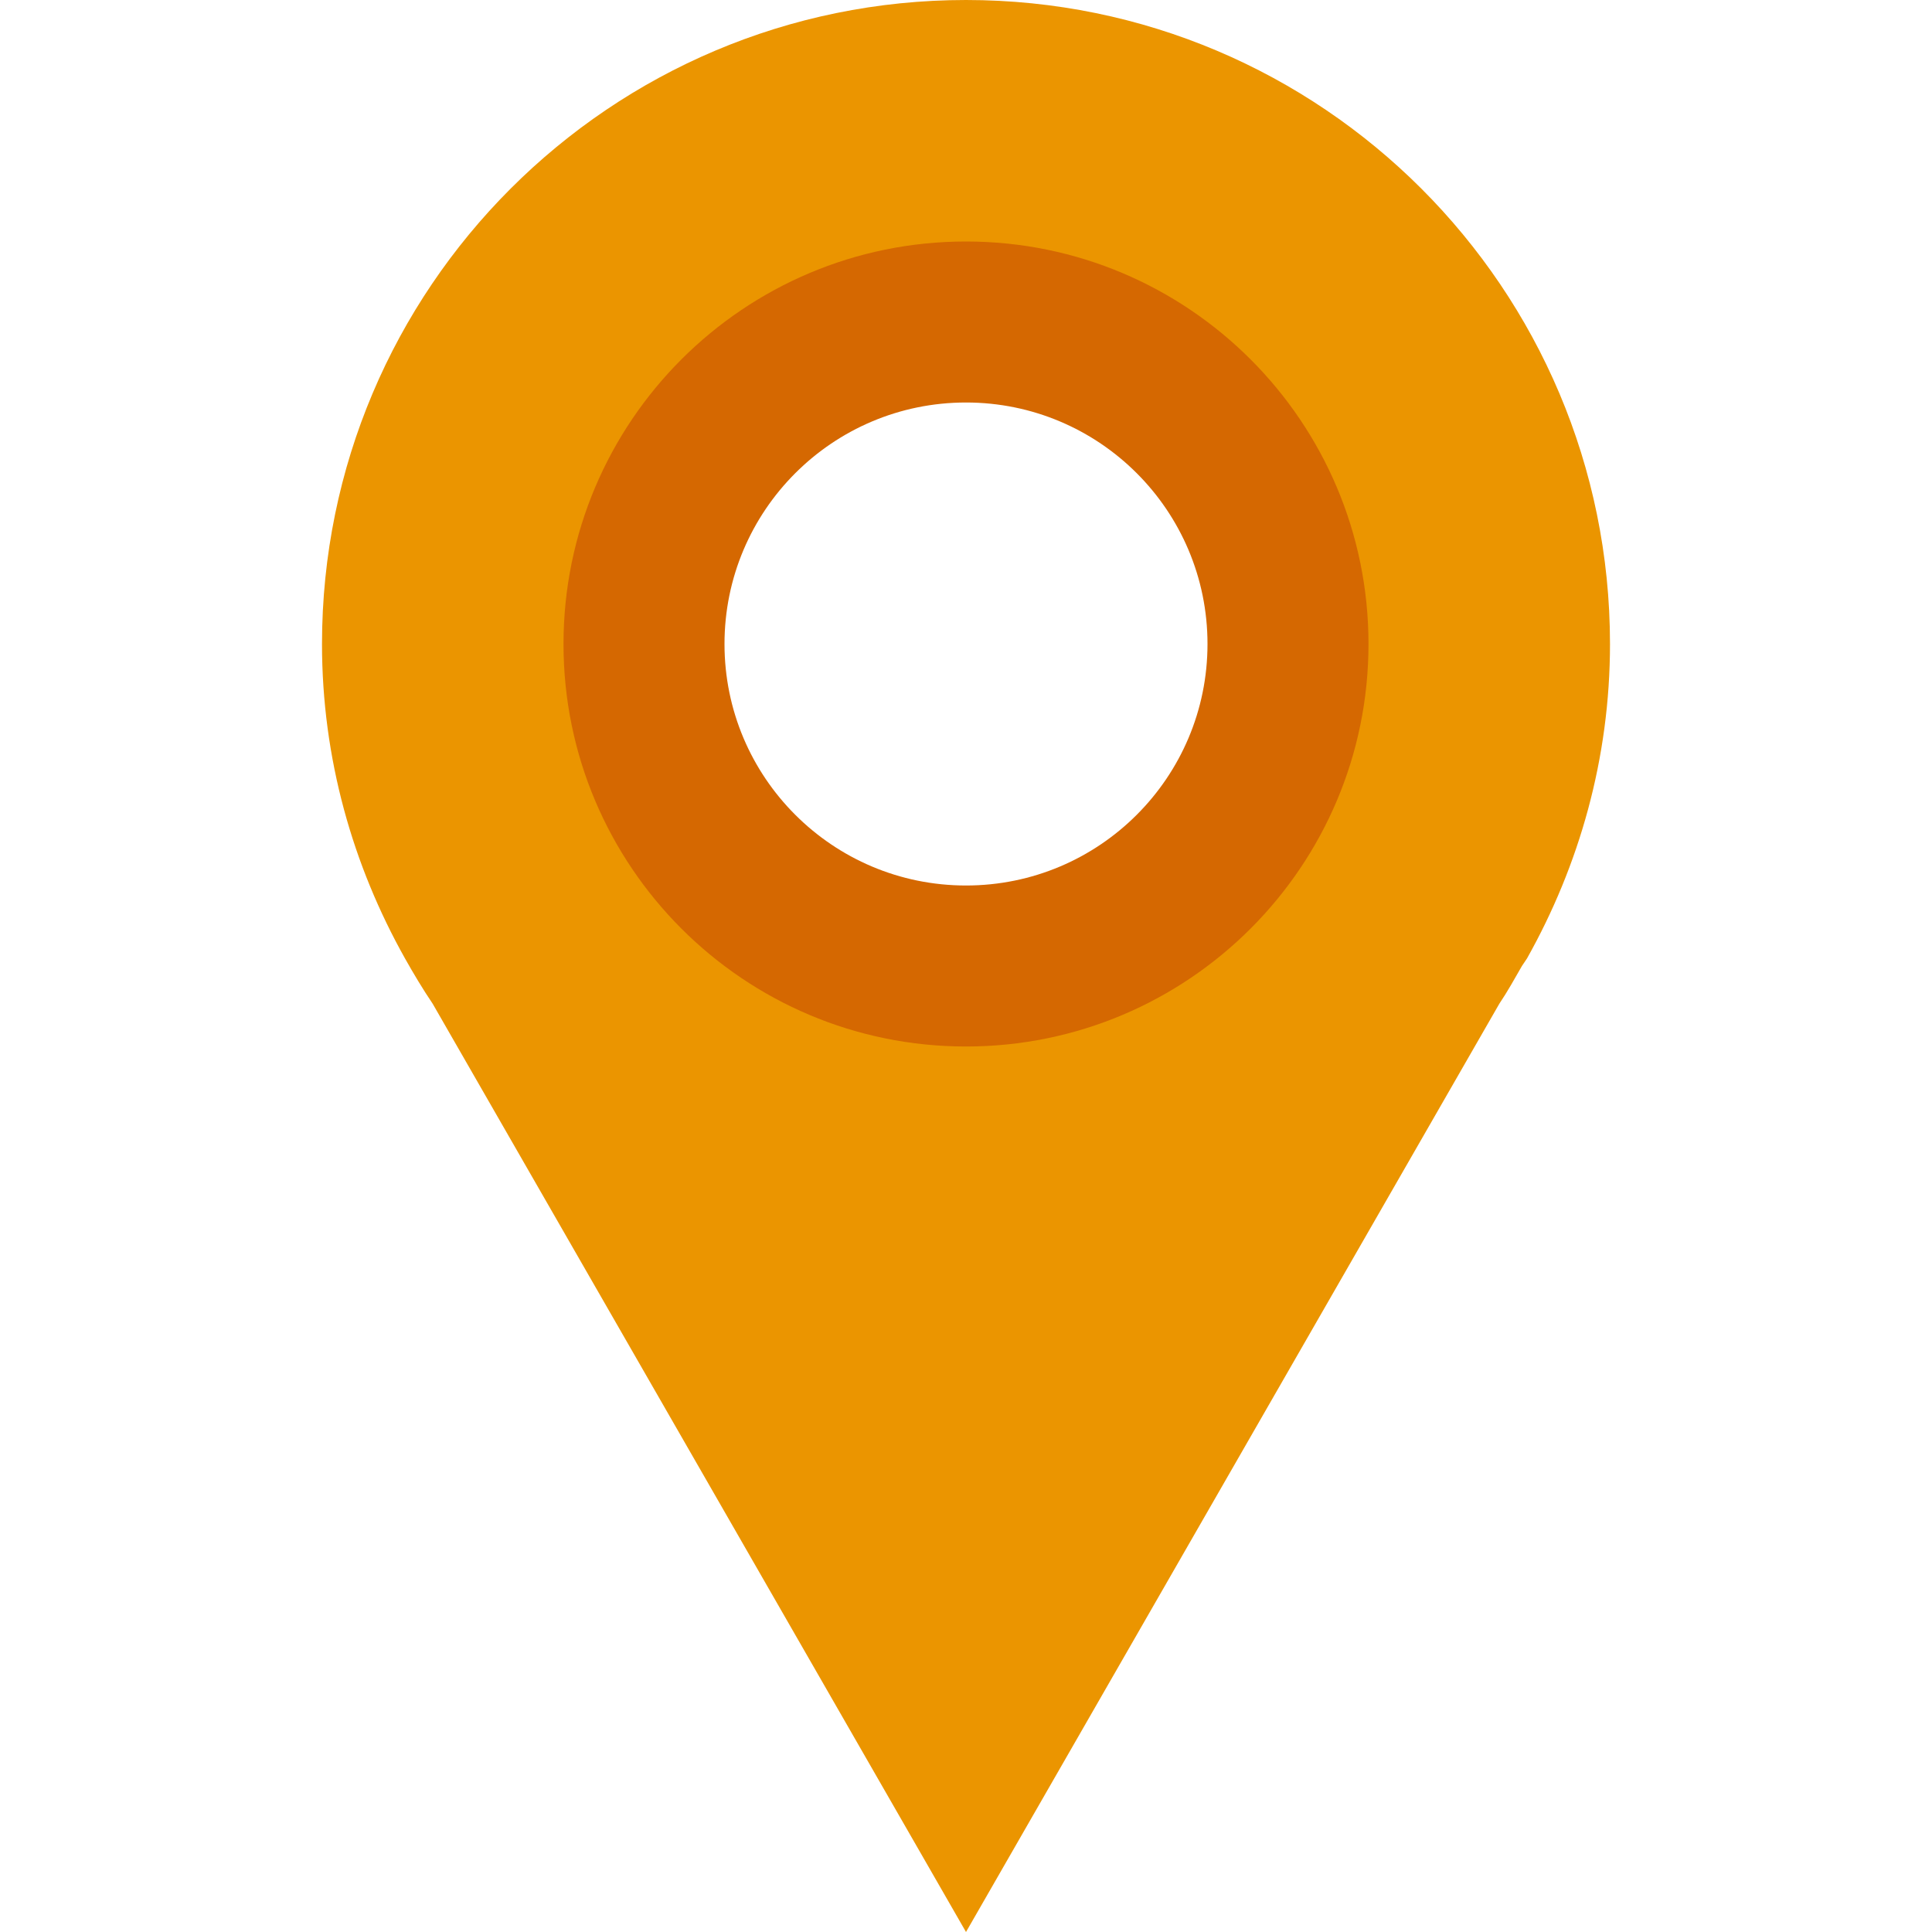
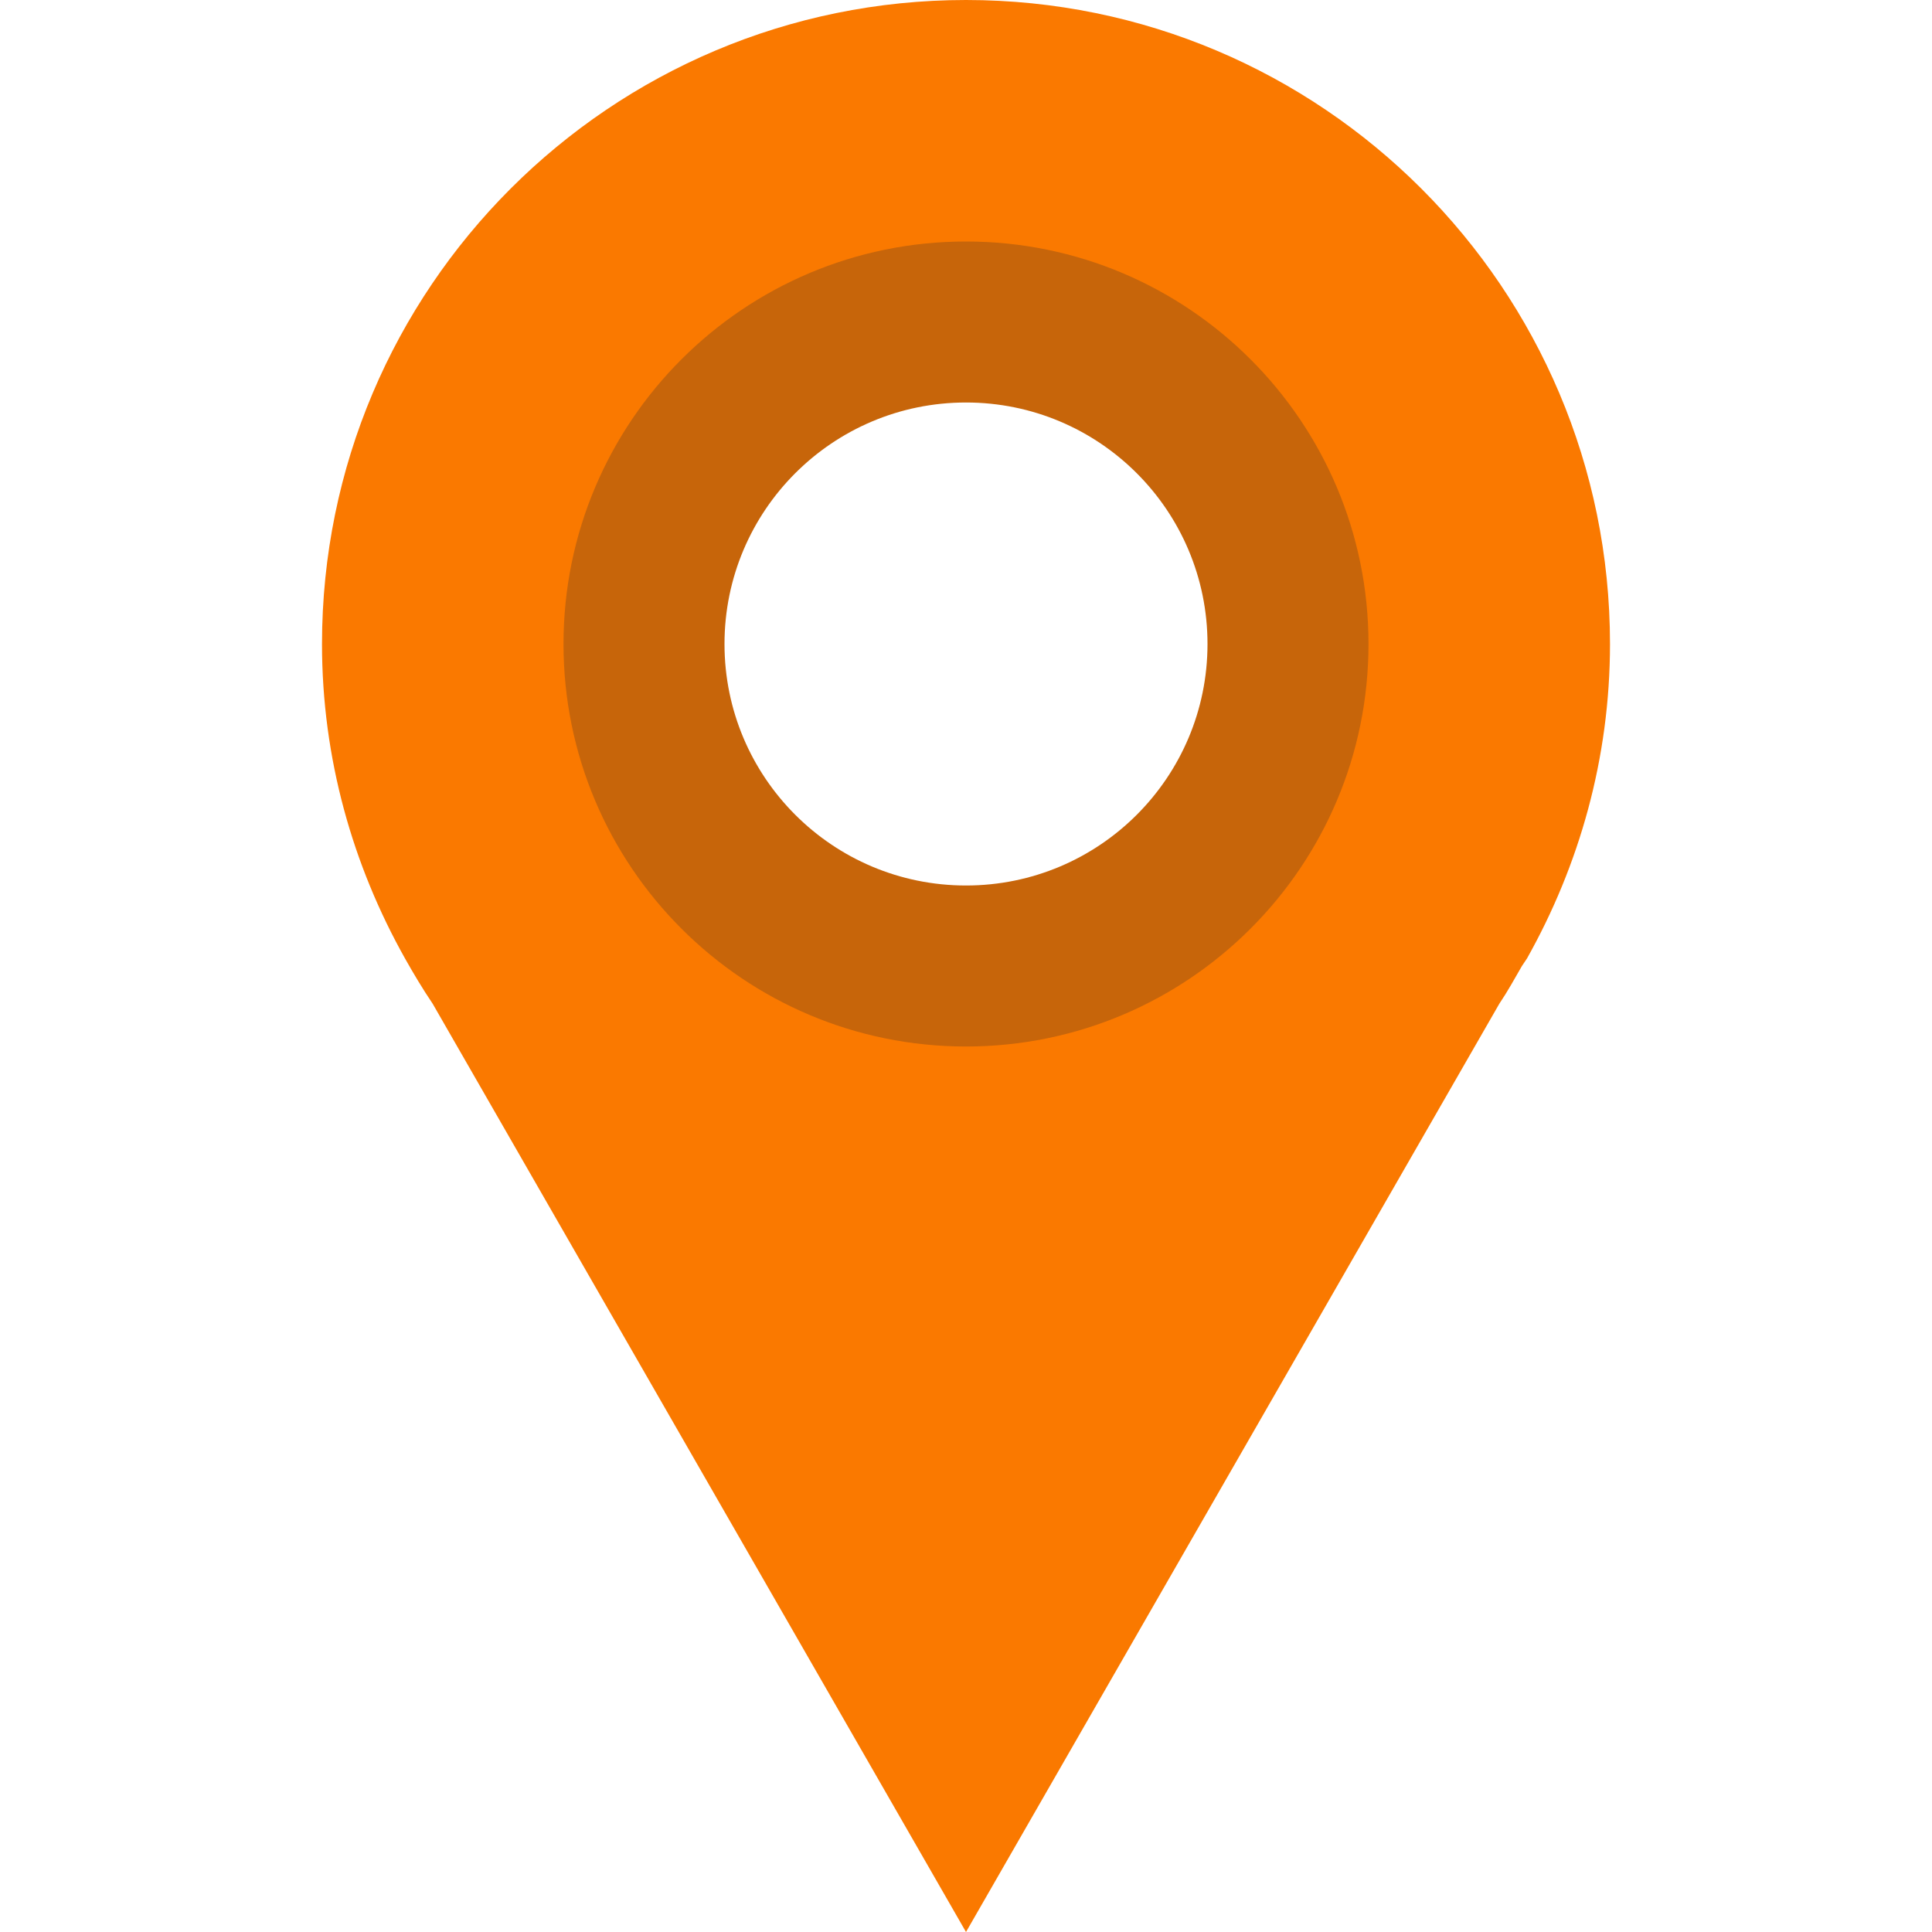
<svg xmlns="http://www.w3.org/2000/svg" width="800px" height="800px" viewBox="0 0 24 24" version="1.1" fill="#000000">
  <g id="SVGRepo_bgCarrier" stroke-width="0" />
  <g id="SVGRepo_tracerCarrier" stroke-linecap="round" stroke-linejoin="round" />
  <g id="SVGRepo_iconCarrier">
    <g transform="translate(0 -1028.4)">
-       <path d="m12 0c-4.418 2.3685e-15 -8 3.582-8 8 0 1.421 0.382 2.75 1.031 3.906 0.108 0.192 0.221 0.381 0.344 0.563l6.625 11.531 6.625-11.531c0.102-0.151 0.19-0.311 0.281-0.469l0.063-0.094c0.649-1.156 1.031-2.485 1.031-3.906 0-4.418-3.582-8-8-8zm0 4c2.209 0 4 1.791 4 4 0 2.209-1.791 4-4 4-2.209 0-4-1.791-4-4 0-2.209 1.791-4 4-4z" transform="translate(0 1028.4)" fill="#eb9500" />
-       <path d="m12 3c-2.761 0-5 2.239-5 5 0 2.761 2.239 5 5 5 2.761 0 5-2.239 5-5 0-2.761-2.239-5-5-5zm0 2c1.657 0 3 1.343 3 3s-1.343 3-3 3-3-1.343-3-3 1.343-3 3-3z" transform="translate(0 1028.4)" fill="#d56801" />
+       <path d="m12 0c-4.418 2.3685e-15 -8 3.582-8 8 0 1.421 0.382 2.75 1.031 3.906 0.108 0.192 0.221 0.381 0.344 0.563l6.625 11.531 6.625-11.531c0.102-0.151 0.19-0.311 0.281-0.469l0.063-0.094c0.649-1.156 1.031-2.485 1.031-3.906 0-4.418-3.582-8-8-8zm0 4c2.209 0 4 1.791 4 4 0 2.209-1.791 4-4 4-2.209 0-4-1.791-4-4 0-2.209 1.791-4 4-4z" transform="translate(0 1028.4)" fill="#fa7900" />
+       <path d="m12 3c-2.761 0-5 2.239-5 5 0 2.761 2.239 5 5 5 2.761 0 5-2.239 5-5 0-2.761-2.239-5-5-5zm0 2c1.657 0 3 1.343 3 3s-1.343 3-3 3-3-1.343-3-3 1.343-3 3-3z" transform="translate(0 1028.4)" fill="#c7650a" />
    </g>
  </g>
</svg>
